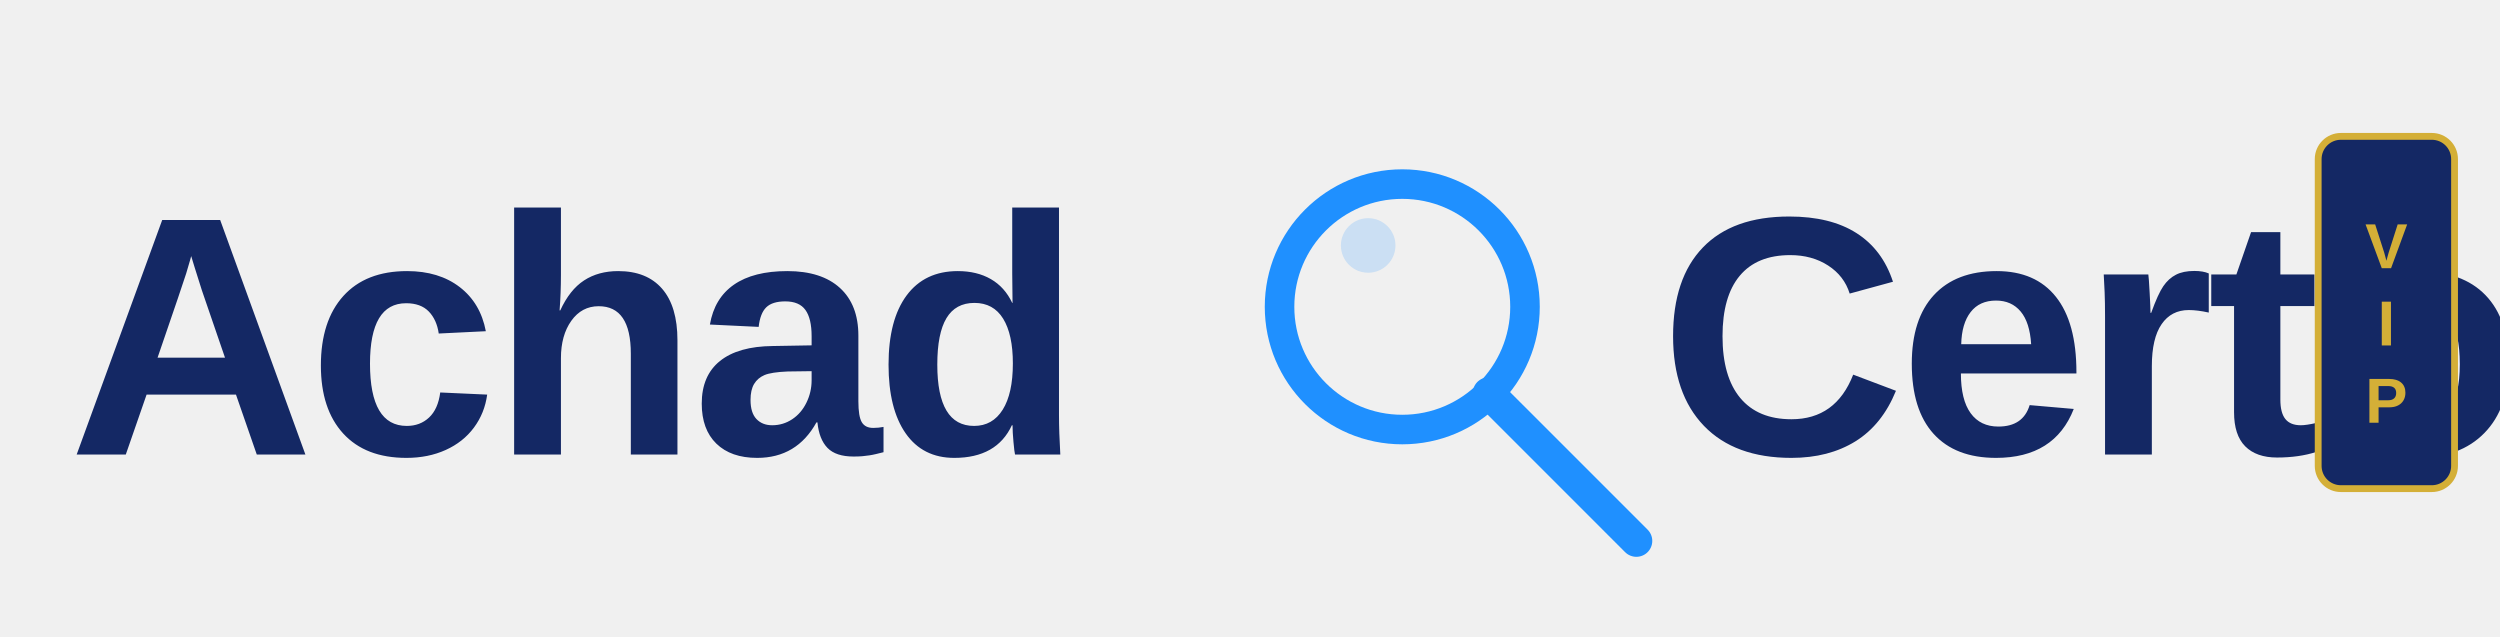
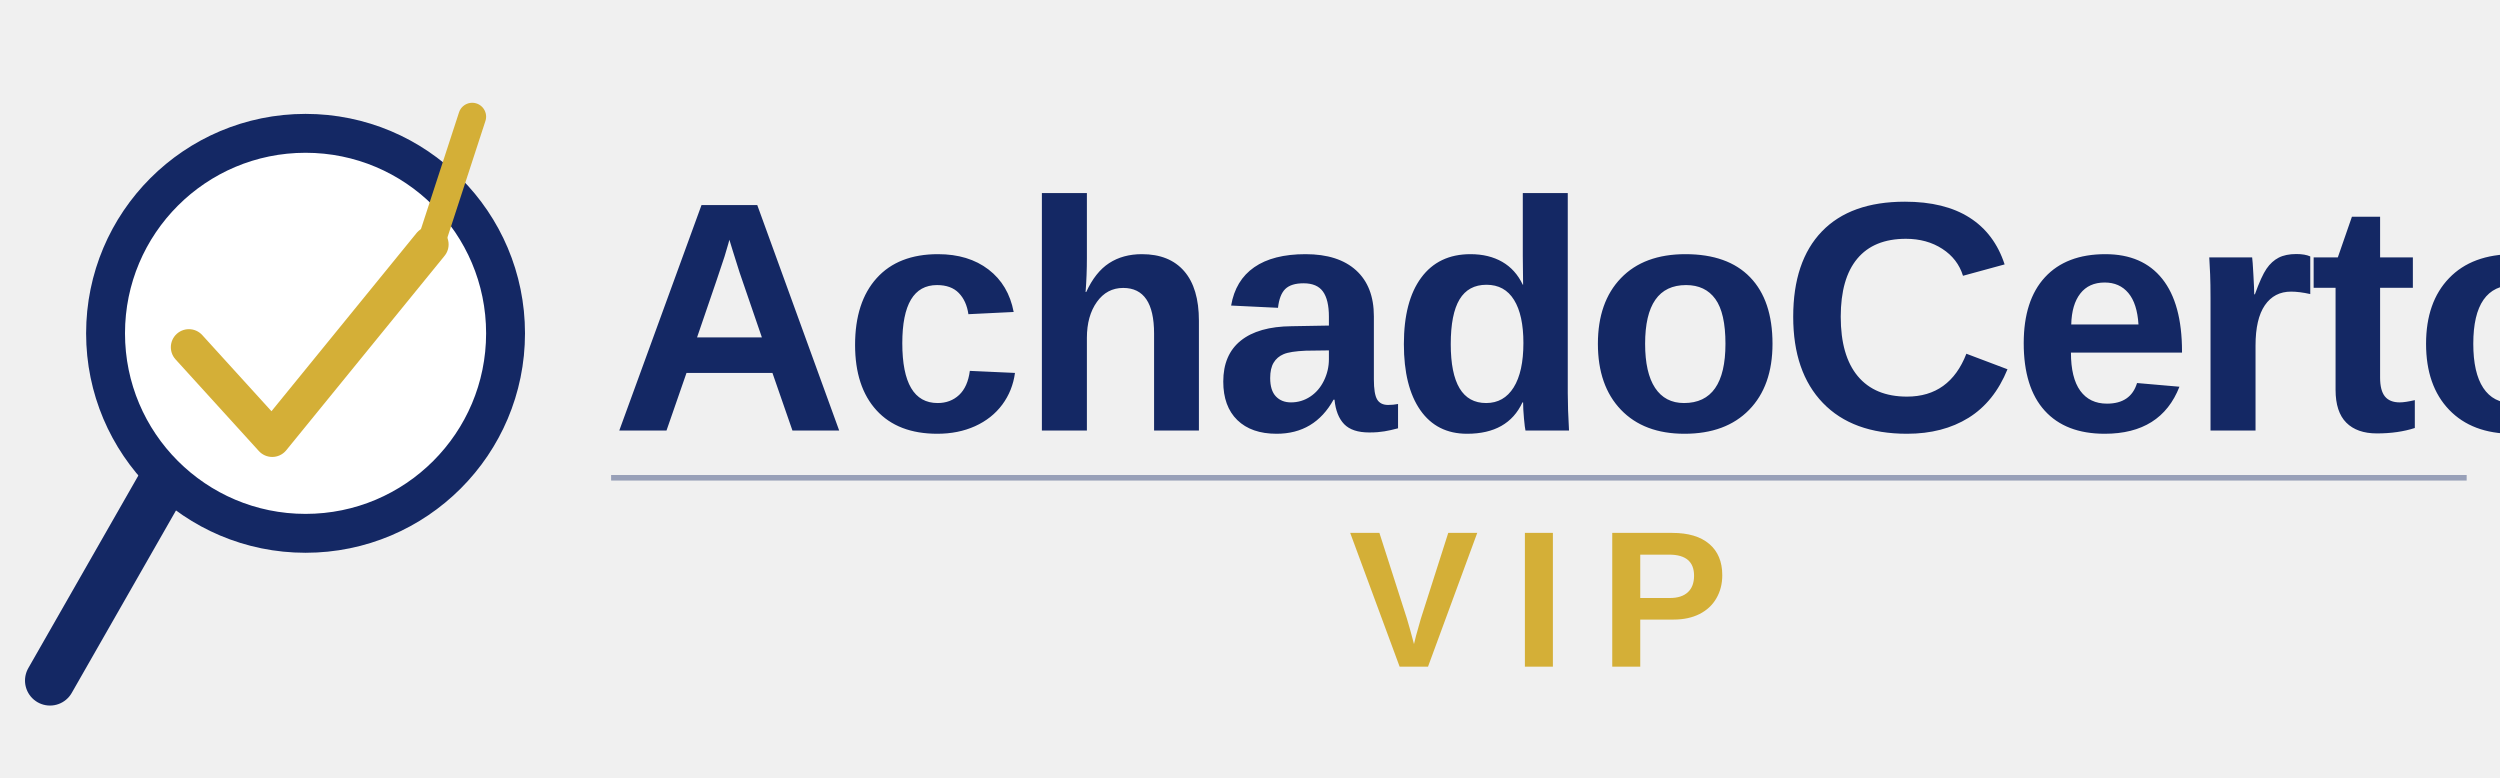
- <svg xmlns="http://www.w3.org/2000/svg" viewBox="0 0 1100 280" width="1100" height="280">
-   <rect width="1100" height="280" fill="none" />
-   <text x="30" y="200" font-family="Arial Black, Arial, sans-serif" font-size="150" font-weight="900" fill="#142864" letter-spacing="-3">Achad</text>
-   <circle cx="617" cy="135" r="54" fill="none" stroke="#1F90FF" stroke-width="13" />
-   <circle cx="602" cy="108" r="12" fill="#1F90FF" opacity="0.18" />
-   <line x1="655" y1="173" x2="720" y2="238" stroke="#1F90FF" stroke-width="14" stroke-linecap="round" />
-   <text x="730" y="200" font-family="Arial Black, Arial, sans-serif" font-size="150" font-weight="900" fill="#142864" letter-spacing="-3">Certo</text>
-   <rect x="1020" y="60" width="60" height="155" rx="10" ry="10" fill="#142864" stroke="#D4AF37" stroke-width="3" />
-   <text x="1050" y="118" font-family="Arial Black, Arial, sans-serif" font-size="28" font-weight="900" fill="#D4AF37" text-anchor="middle">V</text>
-   <text x="1050" y="152" font-family="Arial Black, Arial, sans-serif" font-size="28" font-weight="900" fill="#D4AF37" text-anchor="middle">I</text>
-   <text x="1050" y="186" font-family="Arial Black, Arial, sans-serif" font-size="28" font-weight="900" fill="#D4AF37" text-anchor="middle">P</text>
+ <svg xmlns="http://www.w3.org/2000/svg" viewBox="0 0 900 280" width="900" height="280">
+   <rect width="900" height="280" fill="white" opacity="0" />
+   <circle cx="110" cy="120" r="72" fill="white" stroke="#142864" stroke-width="14" />
+   <line x1="58" y1="175" x2="18" y2="245" stroke="#142864" stroke-width="18" stroke-linecap="round" />
+   <polyline points="68,125 98,158 155,88" fill="none" stroke="#D4AF37" stroke-width="13" stroke-linecap="round" stroke-linejoin="round" />
+   <line x1="155" y1="88" x2="170" y2="42" stroke="#D4AF37" stroke-width="10" stroke-linecap="round" />
+   <text x="220" y="155" font-family="'Arial Black', 'Arial', sans-serif" font-size="118" font-weight="900" fill="#142864" letter-spacing="-2">AchadoCerto</text>
+   <line x1="220" y1="172" x2="888" y2="172" stroke="#142864" stroke-width="2" opacity="0.4" />
+   <text x="554" y="240" font-family="'Arial Black', 'Arial', sans-serif" font-size="70" font-weight="900" fill="#D4AF37" text-anchor="middle" letter-spacing="12">VIP</text>
</svg>
